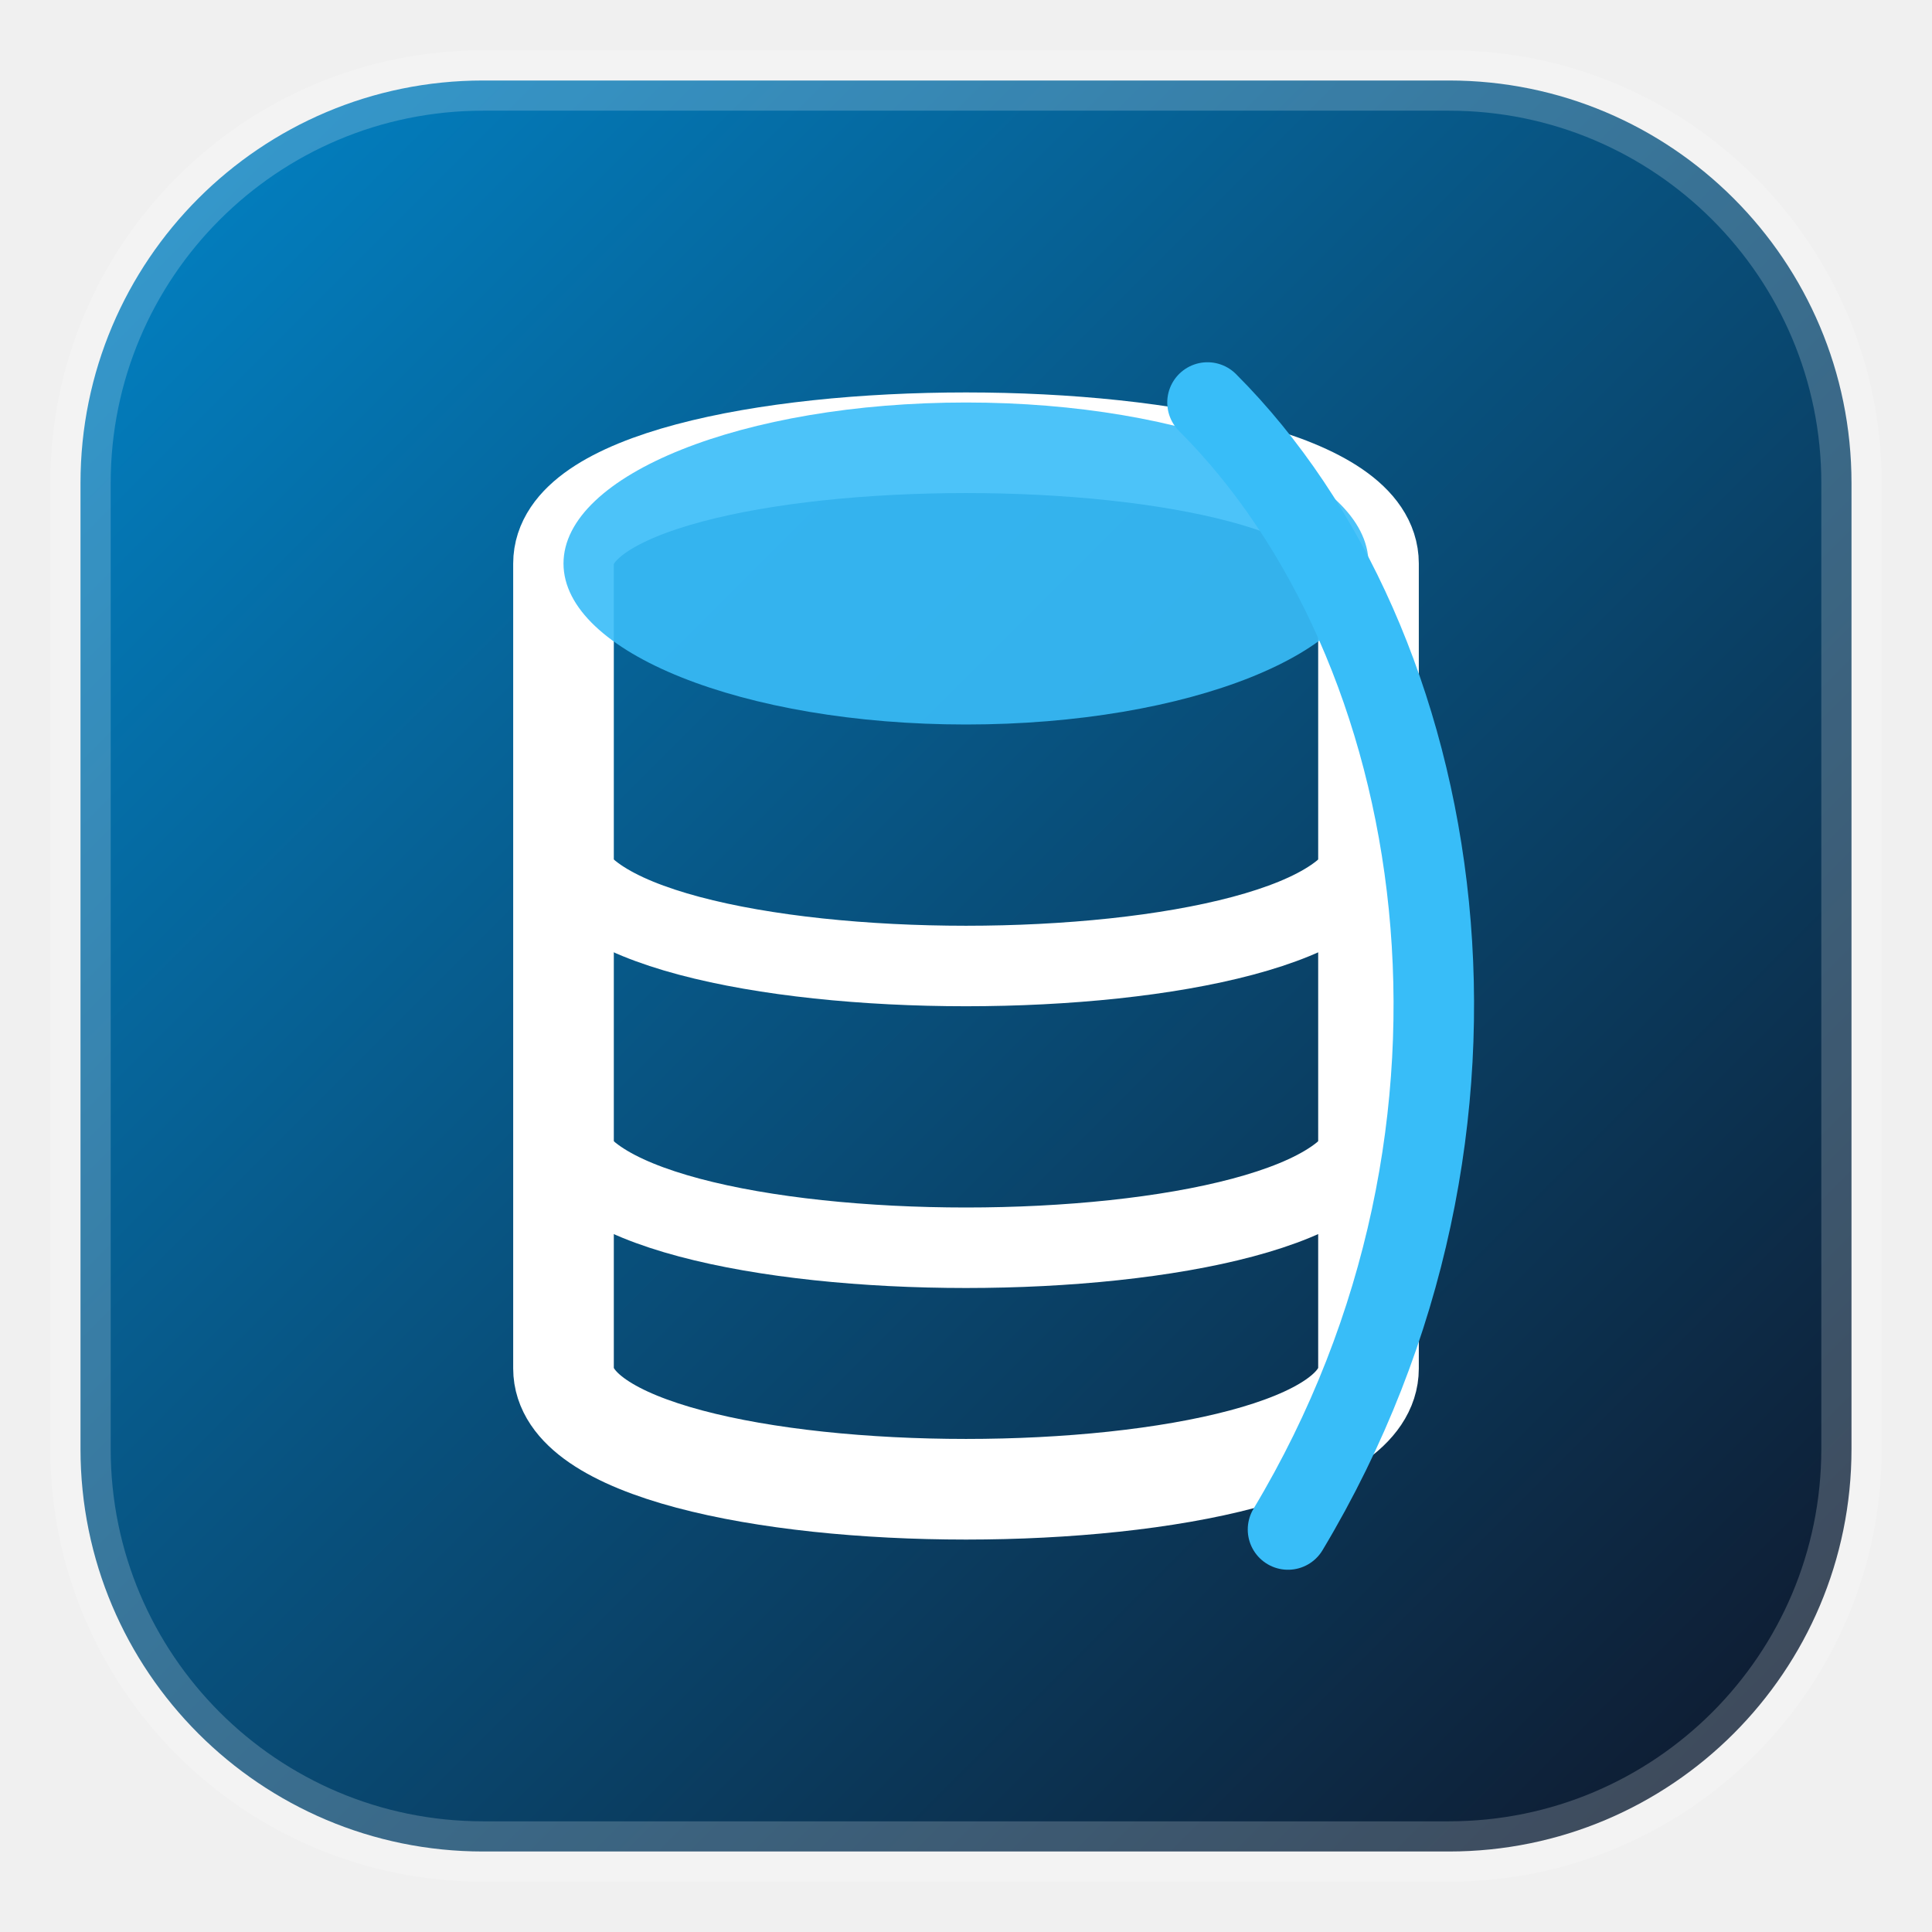
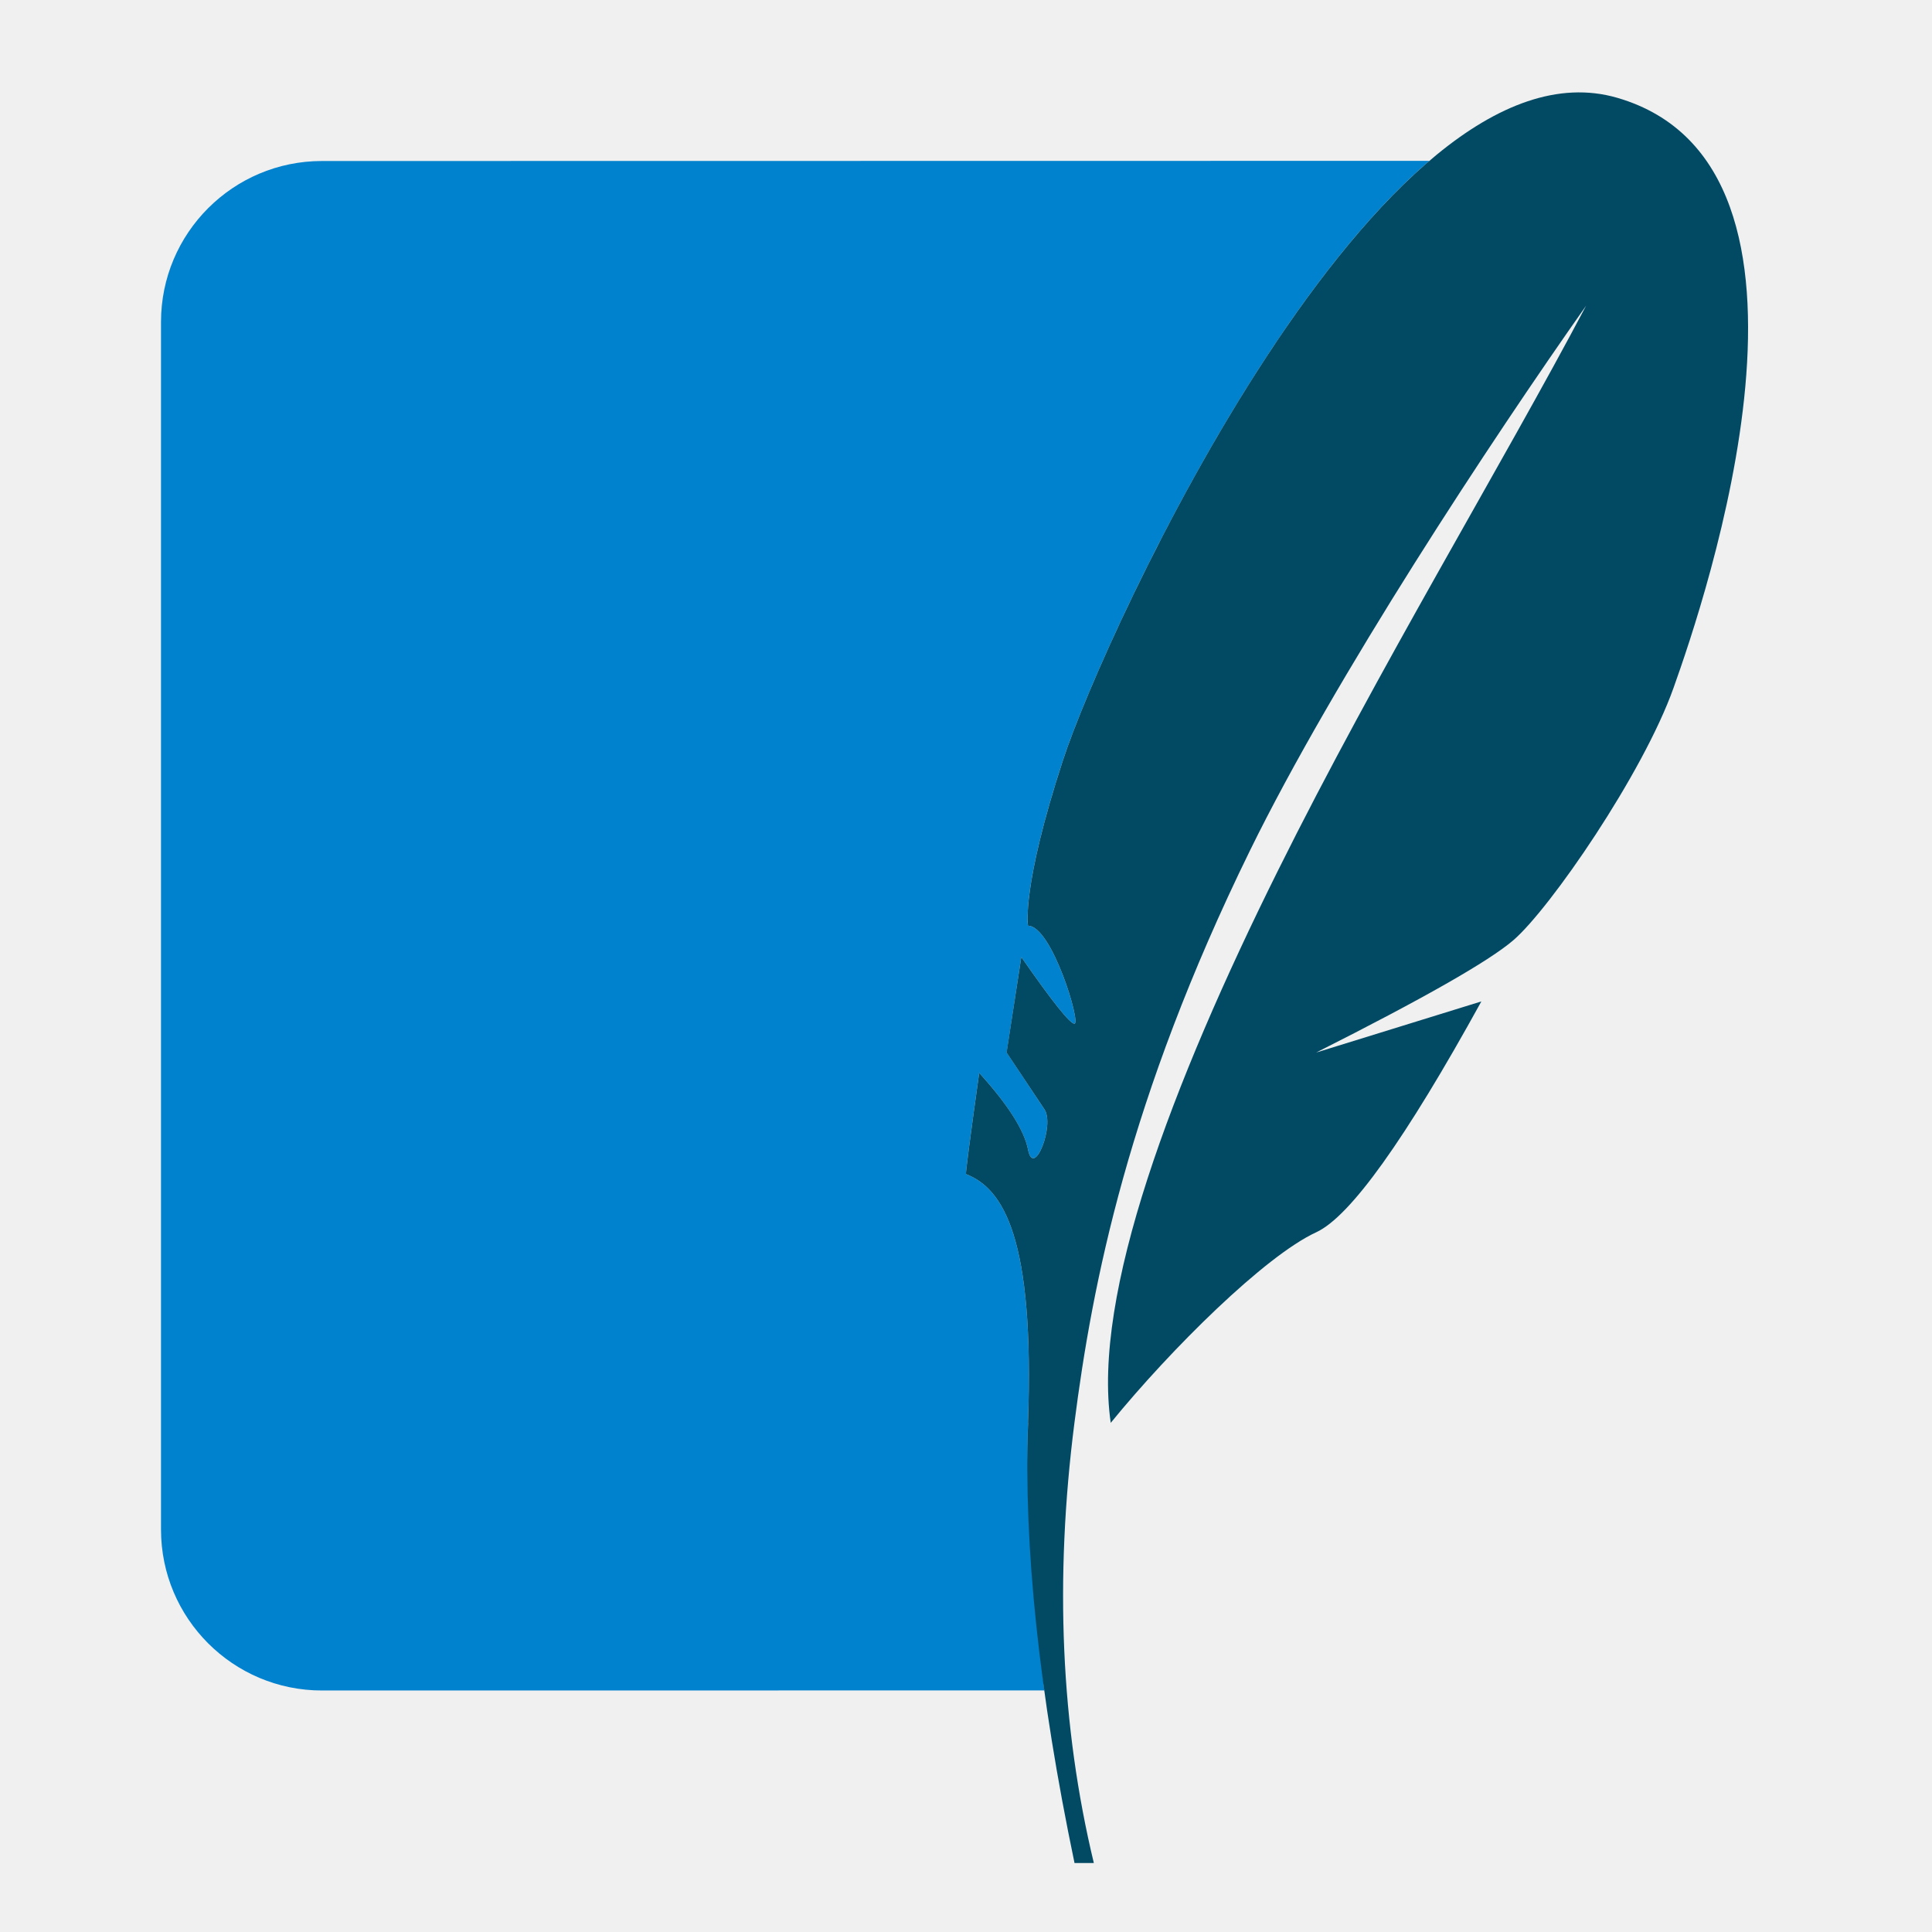
- <svg xmlns="http://www.w3.org/2000/svg" viewBox="0 0 48 48" width="100%" height="100%">
-   <defs>
-     <linearGradient id="sqlite-bg" x1="0%" y1="0%" x2="100%" y2="100%">
-       <stop offset="0%" stop-color="#0284c7" />
-       <stop offset="100%" stop-color="#0f172a" />
-     </linearGradient>
-   </defs>
-   <rect x="2" y="2" width="44" height="44" rx="10" fill="url(#sqlite-bg)" stroke="rgba(255,255,255,0.2)" stroke-width="1.5" />
-   <path d="M14 14 C14 10 34 10 34 14 L34 34 C34 38 14 38 14 34 Z" fill="none" stroke="#ffffff" stroke-width="2.5" />
-   <ellipse cx="24" cy="14" rx="10" ry="4" fill="#38bdf8" opacity="0.9" />
-   <path d="M14 21 C14 25 34 25 34 21" stroke="#ffffff" stroke-width="2" fill="none" />
-   <path d="M14 28 C14 32 34 32 34 28" stroke="#ffffff" stroke-width="2" fill="none" />
-   <path d="M30 10 C36 16 38 28 32 38" stroke="#38bdf8" stroke-width="2" stroke-linecap="round" fill="none" />
+ <svg xmlns="http://www.w3.org/2000/svg" t="1786267483837" class="icon" viewBox="0 0 1024 1024" version="1.1" p-id="29723" width="200" height="200">
+   <path d="M757.589 85.248c-93.44 79.872-177.92 267.861-194.219 317.739-16.043 49.067-18.56 73.173-18.731 82.645v2.901a11.947 11.947 0 0 0 0.256 2.133c12.544 0 28.203 51.925 24.576 51.925-2.389 0-11.776-11.776-28.16-35.328l-7.765 50.603 20.011 30.08c5.632 8.405-5.632 36.907-8.661 21.419-2.048-10.325-10.667-23.893-25.899-40.704-4.992 35.627-7.296 53.504-6.997 53.632 19.627 7.637 36.437 33.451 32.853 131.84-0.981 28.245 1.877 75.776 8.704 142.507l-0.128-0.683L170.667 896a85.333 85.333 0 0 1-85.333-85.333V170.667a85.333 85.333 0 0 1 85.333-85.333z" fill="#0082CE" p-id="29724" />
+   <path d="M544.853 754.133c3.584-98.389-13.227-124.203-32.853-131.84-0.299-0.128 2.005-18.005 6.997-53.632 15.232 16.811 23.893 30.379 25.899 40.704 3.029 15.488 14.293-13.013 8.661-21.419l-20.053-30.08 7.808-50.603c16.384 23.552 25.771 35.328 28.16 35.328 3.627 0-12.032-51.925-24.576-51.925-0.085 0.085-3.584-20.181 18.475-87.68 22.016-67.456 168.789-387.499 293.803-351.147 125.013 36.395 46.08 267.179 29.867 312.661-16.128 45.483-65.579 117.248-84.992 133.888-12.928 11.093-47.787 30.933-104.448 59.477l87.552-27.093c-40.363 73.301-69.547 114.091-87.552 122.368-27.051 12.459-76.971 61.824-108.885 100.992-9.899-67.968 32.256-179.328 88.704-292.864 53.035-106.752 118.827-215.083 163.243-299.221-49.92 70.827-133.12 196.864-178.219 288.896-64.512 131.712-83.584 229.888-92.971 303.189-10.624 83.029-7.168 160.768 10.283 233.301h-10.24c-18.773-89.941-27.008-167.723-24.619-233.301z" fill="#024A64" p-id="29725" />
</svg>
